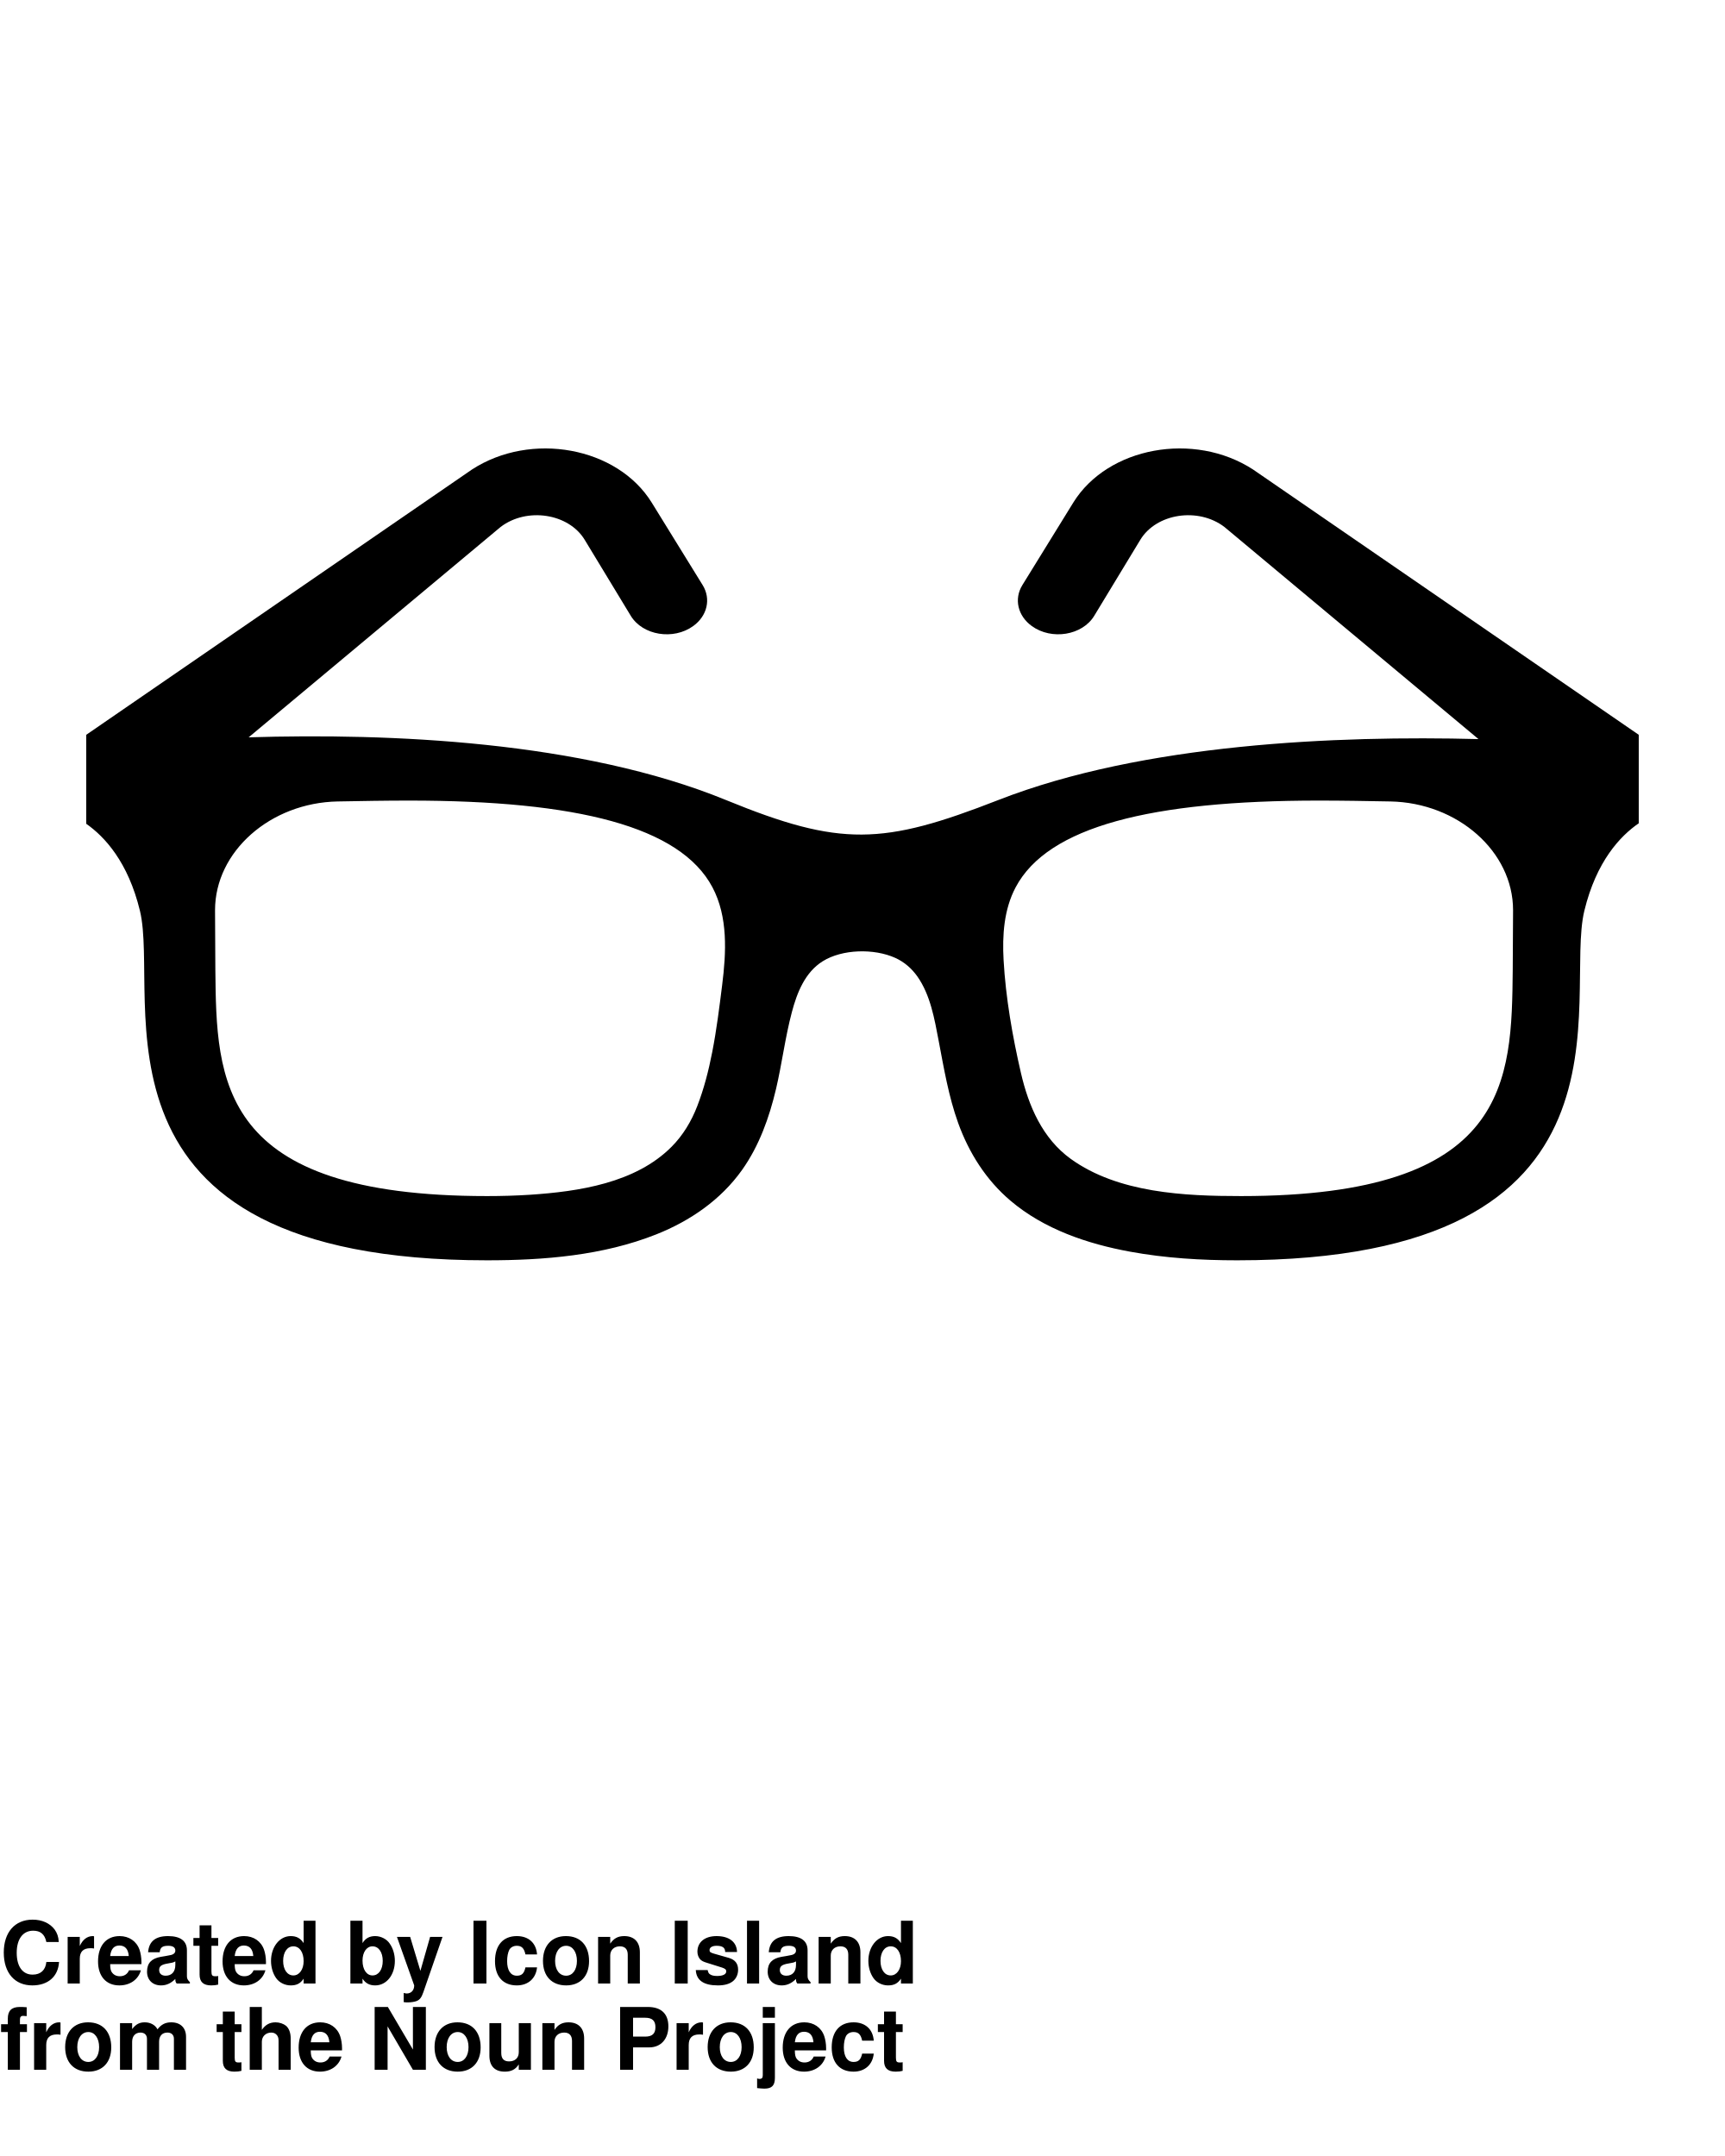
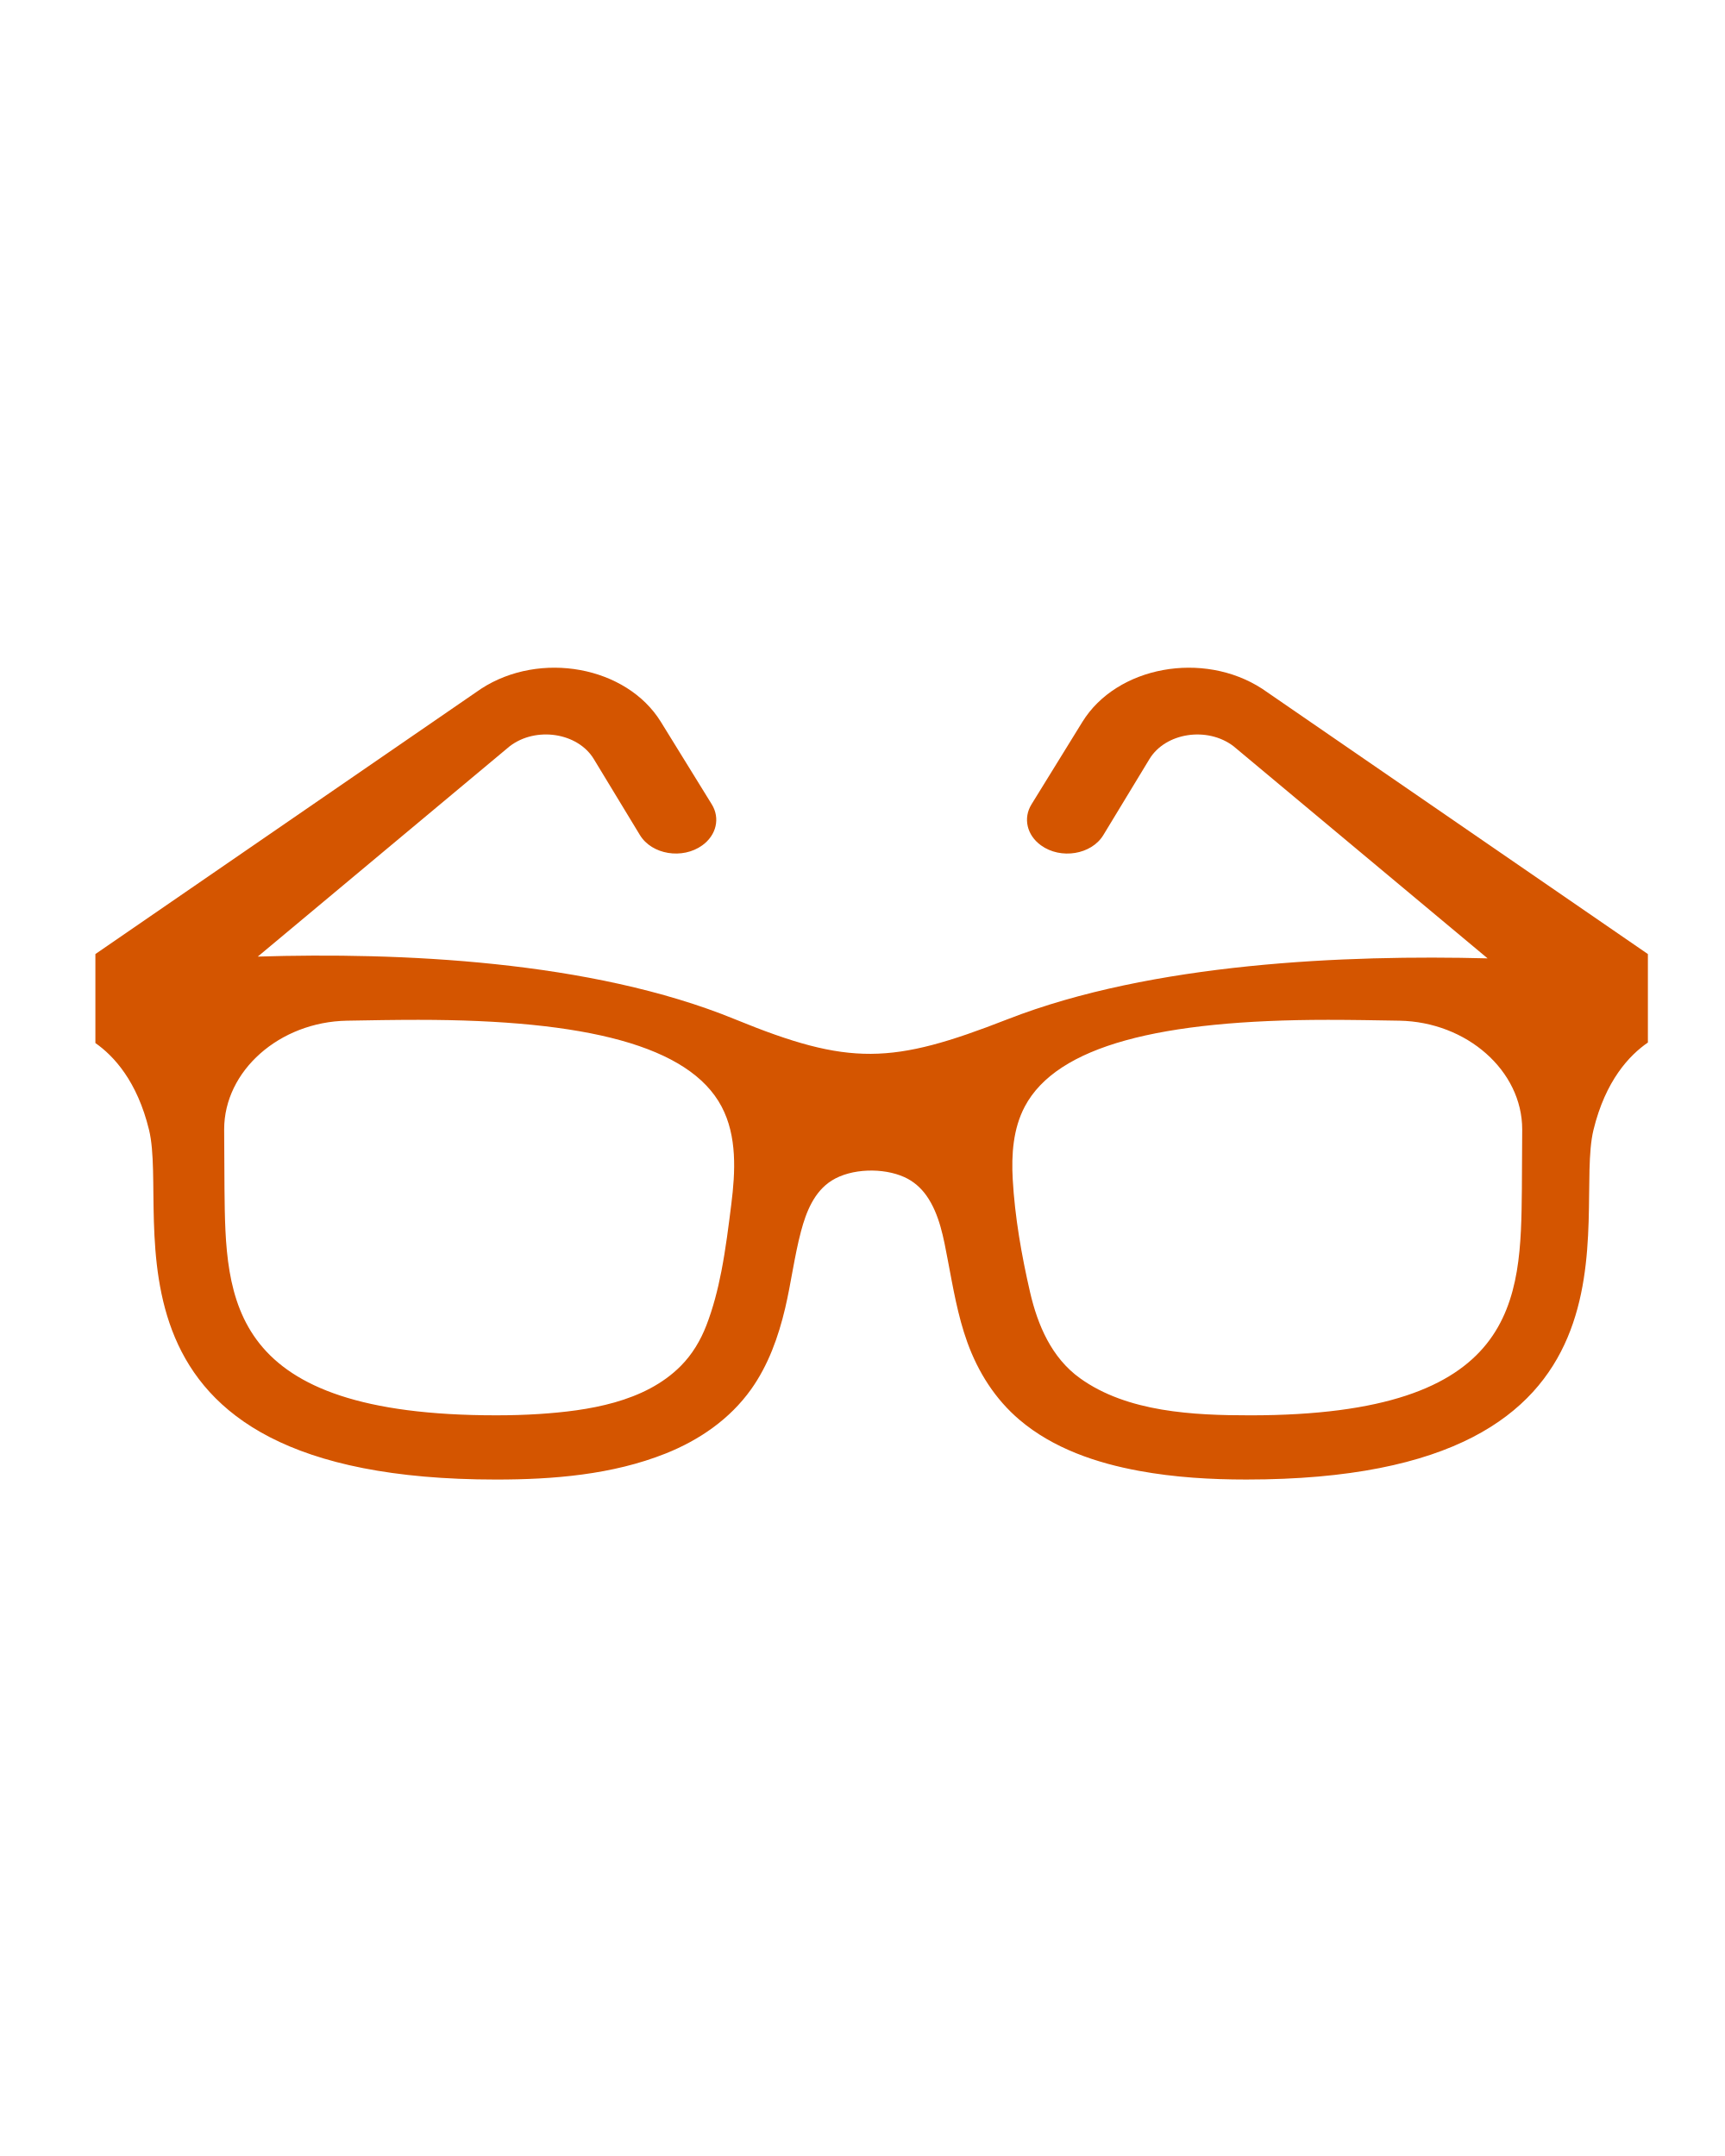
- <svg xmlns="http://www.w3.org/2000/svg" viewBox="0 0 100 125" version="1.1" x="0px" y="0px">
-   <g stroke="none" stroke-width="1" fill="none" fill-rule="evenodd">
-     <path d="M87.695,56.219 C87.628,62.672 87.558,69.346 71.944,69.346 C68.688,69.346 64.823,69.173 62.072,67.189 C60.433,66.007 59.625,64.118 59.184,62.206 C58.694,60.086 58.3,57.834 58.179,55.661 C58.099,54.232 58.196,52.729 58.879,51.442 C60.745,47.919 66.726,46.416 76.458,46.416 C77.852,46.416 79.214,46.441 80.509,46.465 C80.538,46.465 80.566,46.466 80.594,46.466 C84.51,46.539 87.714,49.372 87.714,52.769 C87.714,52.769 87.7,55.782 87.695,56.219 M41.29,60.991 C41.08,62.071 40.806,63.135 40.417,64.139 C40.079,65.011 39.597,65.818 38.935,66.484 C36.844,68.593 33.542,69.083 30.719,69.27 C29.892,69.323 29.064,69.346 28.235,69.346 C12.621,69.346 12.551,62.672 12.484,56.219 C12.479,55.782 12.466,52.769 12.466,52.769 C12.466,49.372 15.669,46.539 19.585,46.466 C19.614,46.466 19.642,46.465 19.671,46.465 C20.964,46.441 22.328,46.416 23.721,46.416 C33.454,46.416 39.433,47.919 41.301,51.442 C42.212,53.161 42.1,55.234 41.865,57.103 C41.706,58.375 41.543,59.695 41.29,60.991 M62.218,29.141 L59.267,33.923 C58.773,34.725 58.998,35.706 59.814,36.296 C60.963,37.13 62.745,36.839 63.433,35.704 L66.105,31.296 C67.036,29.763 69.458,29.393 70.979,30.551 L85.709,42.851 C77.523,42.638 66.27,43.102 57.871,46.385 C51.174,49.002 48.729,49.105 42.087,46.385 C33.722,42.959 22.575,42.497 14.414,42.749 L29.022,30.551 C30.542,29.393 32.965,29.763 33.895,31.296 L36.567,35.704 C37.256,36.839 39.037,37.13 40.187,36.296 C41.003,35.706 41.228,34.725 40.734,33.923 L37.782,29.141 C35.791,25.916 30.784,24.994 27.357,27.223 L5,42.602 L5,47.762 C6.067,48.508 7.426,49.974 8.112,52.804 C9.337,57.869 4.184,73.07 28.235,73.07 C31.53,73.07 34.959,72.794 38.05,71.564 C40.008,70.785 41.781,69.568 43.013,67.838 C44.011,66.433 44.595,64.796 44.988,63.131 C45.334,61.657 45.516,60.146 45.905,58.681 C46.202,57.56 46.665,56.373 47.694,55.731 C48.828,55.023 50.67,54.981 51.899,55.536 C52.42,55.772 52.853,56.148 53.182,56.614 C53.938,57.69 54.176,59.083 54.416,60.348 C54.722,61.952 54.991,63.569 55.546,65.11 C56.171,66.843 57.166,68.415 58.578,69.613 C60.528,71.268 63.034,72.115 65.516,72.57 C67.56,72.945 69.647,73.07 71.723,73.07 C95.773,73.07 90.619,57.869 91.846,52.804 C92.541,49.936 93.927,48.468 95,47.732 L95,42.602 L72.644,27.223 C69.216,24.994 64.21,25.916 62.218,29.141" fill="#000000" />
+ <svg xmlns="http://www.w3.org/2000/svg" viewBox="0 0 100 125" version="1.1" x="0px" y="0px" id="svg14">
+   <defs id="defs18" />
+   <g id="g8" transform="translate(0.529661,12.71186)" style="fill:#d45500;fill-opacity:1;fill-rule:evenodd;stroke:none;stroke-width:1">
+     <path d="m 87.695,56.219 c -0.067,6.453 -0.137,13.127 -15.751,13.127 -3.256,0 -7.121,-0.173 -9.872,-2.157 -1.639,-1.181 -2.447,-3.071 -2.888,-4.983 -0.49,-2.12 -0.884,-4.372 -1.005,-6.545 -0.08,-1.429 0.018,-2.931 0.7,-4.219 1.867,-3.523 7.847,-5.026 17.579,-5.026 1.394,0 2.756,0.025 4.051,0.048 0.029,0 0.057,0.001 0.086,0.001 3.916,0.073 7.119,2.907 7.119,6.303 0,0 -0.013,3.013 -0.019,3.45 m -46.405,4.772 c -0.21,1.08 -0.484,2.144 -0.873,3.148 -0.338,0.872 -0.82,1.679 -1.482,2.345 -2.091,2.109 -5.393,2.6 -8.216,2.786 -0.827,0.054 -1.655,0.076 -2.484,0.076 -15.614,0 -15.684,-6.674 -15.751,-13.127 -0.005,-0.437 -0.019,-3.45 -0.019,-3.45 0,-3.396 3.204,-6.23 7.119,-6.303 0.029,0 0.057,-10e-4 0.086,-10e-4 1.294,-0.024 2.657,-0.048 4.051,-0.048 9.732,0 15.712,1.503 17.579,5.026 0.911,1.719 0.8,3.792 0.565,5.661 -0.16,1.272 -0.323,2.592 -0.575,3.888 M 62.218,29.141 59.267,33.923 c -0.495,0.802 -0.269,1.783 0.546,2.374 1.149,0.834 2.931,0.542 3.619,-0.593 l 2.673,-4.407 c 0.931,-1.534 3.353,-1.904 4.873,-0.745 l 14.73,12.3 c -8.186,-0.213 -19.439,0.252 -27.838,3.534 -6.697,2.617 -9.142,2.72 -15.784,0 C 33.722,42.959 22.575,42.497 14.414,42.749 L 29.022,30.551 c 1.519,-1.159 3.943,-0.789 4.872,0.745 l 2.673,4.407 c 0.689,1.135 2.47,1.427 3.62,0.593 0.815,-0.591 1.041,-1.572 0.546,-2.374 L 37.782,29.141 C 35.791,25.916 30.784,24.994 27.357,27.223 L 5,42.602 v 5.16 c 1.067,0.745 2.426,2.212 3.112,5.041 1.226,5.065 -3.928,20.266 20.123,20.266 3.295,0 6.725,-0.276 9.815,-1.506 1.958,-0.779 3.731,-1.997 4.963,-3.726 0.999,-1.405 1.582,-3.042 1.975,-4.707 0.346,-1.474 0.529,-2.985 0.917,-4.45 0.297,-1.121 0.76,-2.308 1.789,-2.95 1.134,-0.708 2.976,-0.75 4.204,-0.195 0.522,0.236 0.954,0.612 1.283,1.078 0.757,1.076 0.994,2.469 1.234,3.733 0.306,1.604 0.575,3.221 1.131,4.762 0.625,1.734 1.619,3.306 3.031,4.503 1.95,1.655 4.456,2.502 6.938,2.957 2.044,0.375 4.131,0.5 6.207,0.5 24.05,0 18.897,-15.201 20.123,-20.266 C 92.541,49.936 93.927,48.468 95,47.732 V 42.602 L 72.644,27.223 c -3.428,-2.228 -8.435,-1.307 -10.426,1.918" id="path6" style="fill:#d45500;fill-opacity:1" />
  </g>
-   <text x="0" y="115" fill="#000000" font-size="5px" font-weight="bold" font-family="'Helvetica Neue', Helvetica, Arial-Unicode, Arial, Sans-serif">Created by Icon Island</text>
-   <text x="0" y="120" fill="#000000" font-size="5px" font-weight="bold" font-family="'Helvetica Neue', Helvetica, Arial-Unicode, Arial, Sans-serif">from the Noun Project</text>
</svg>
